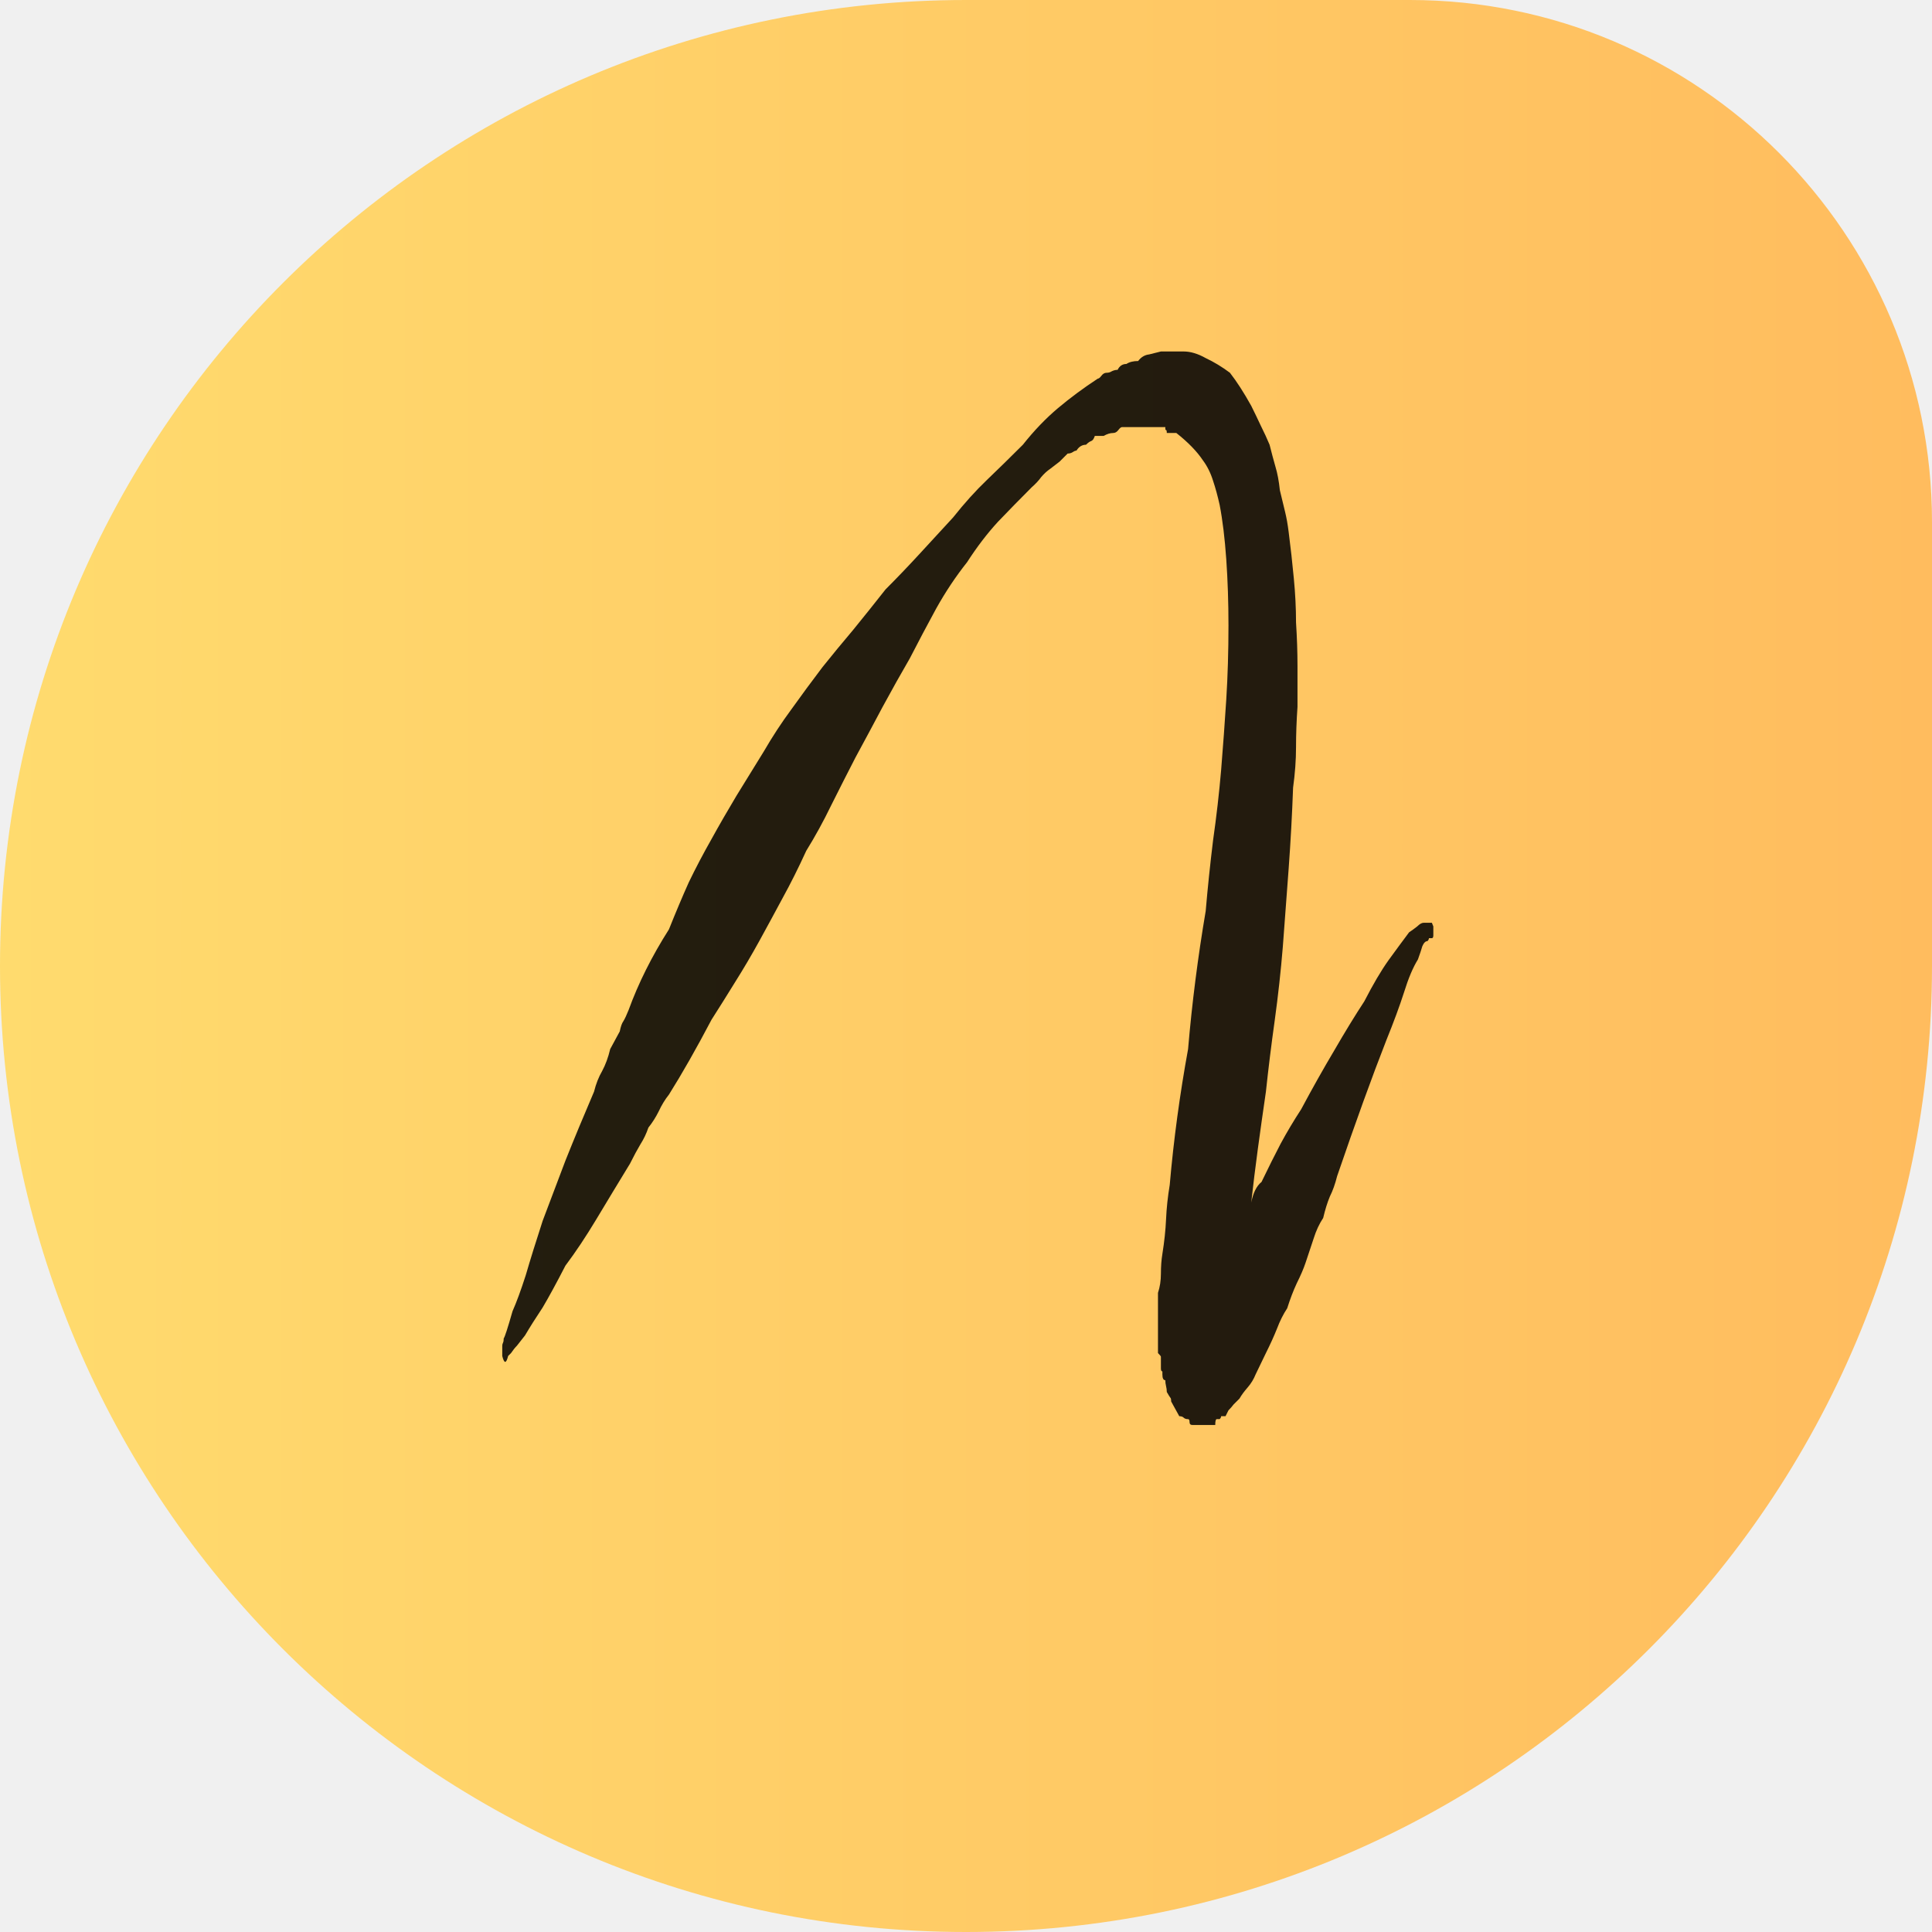
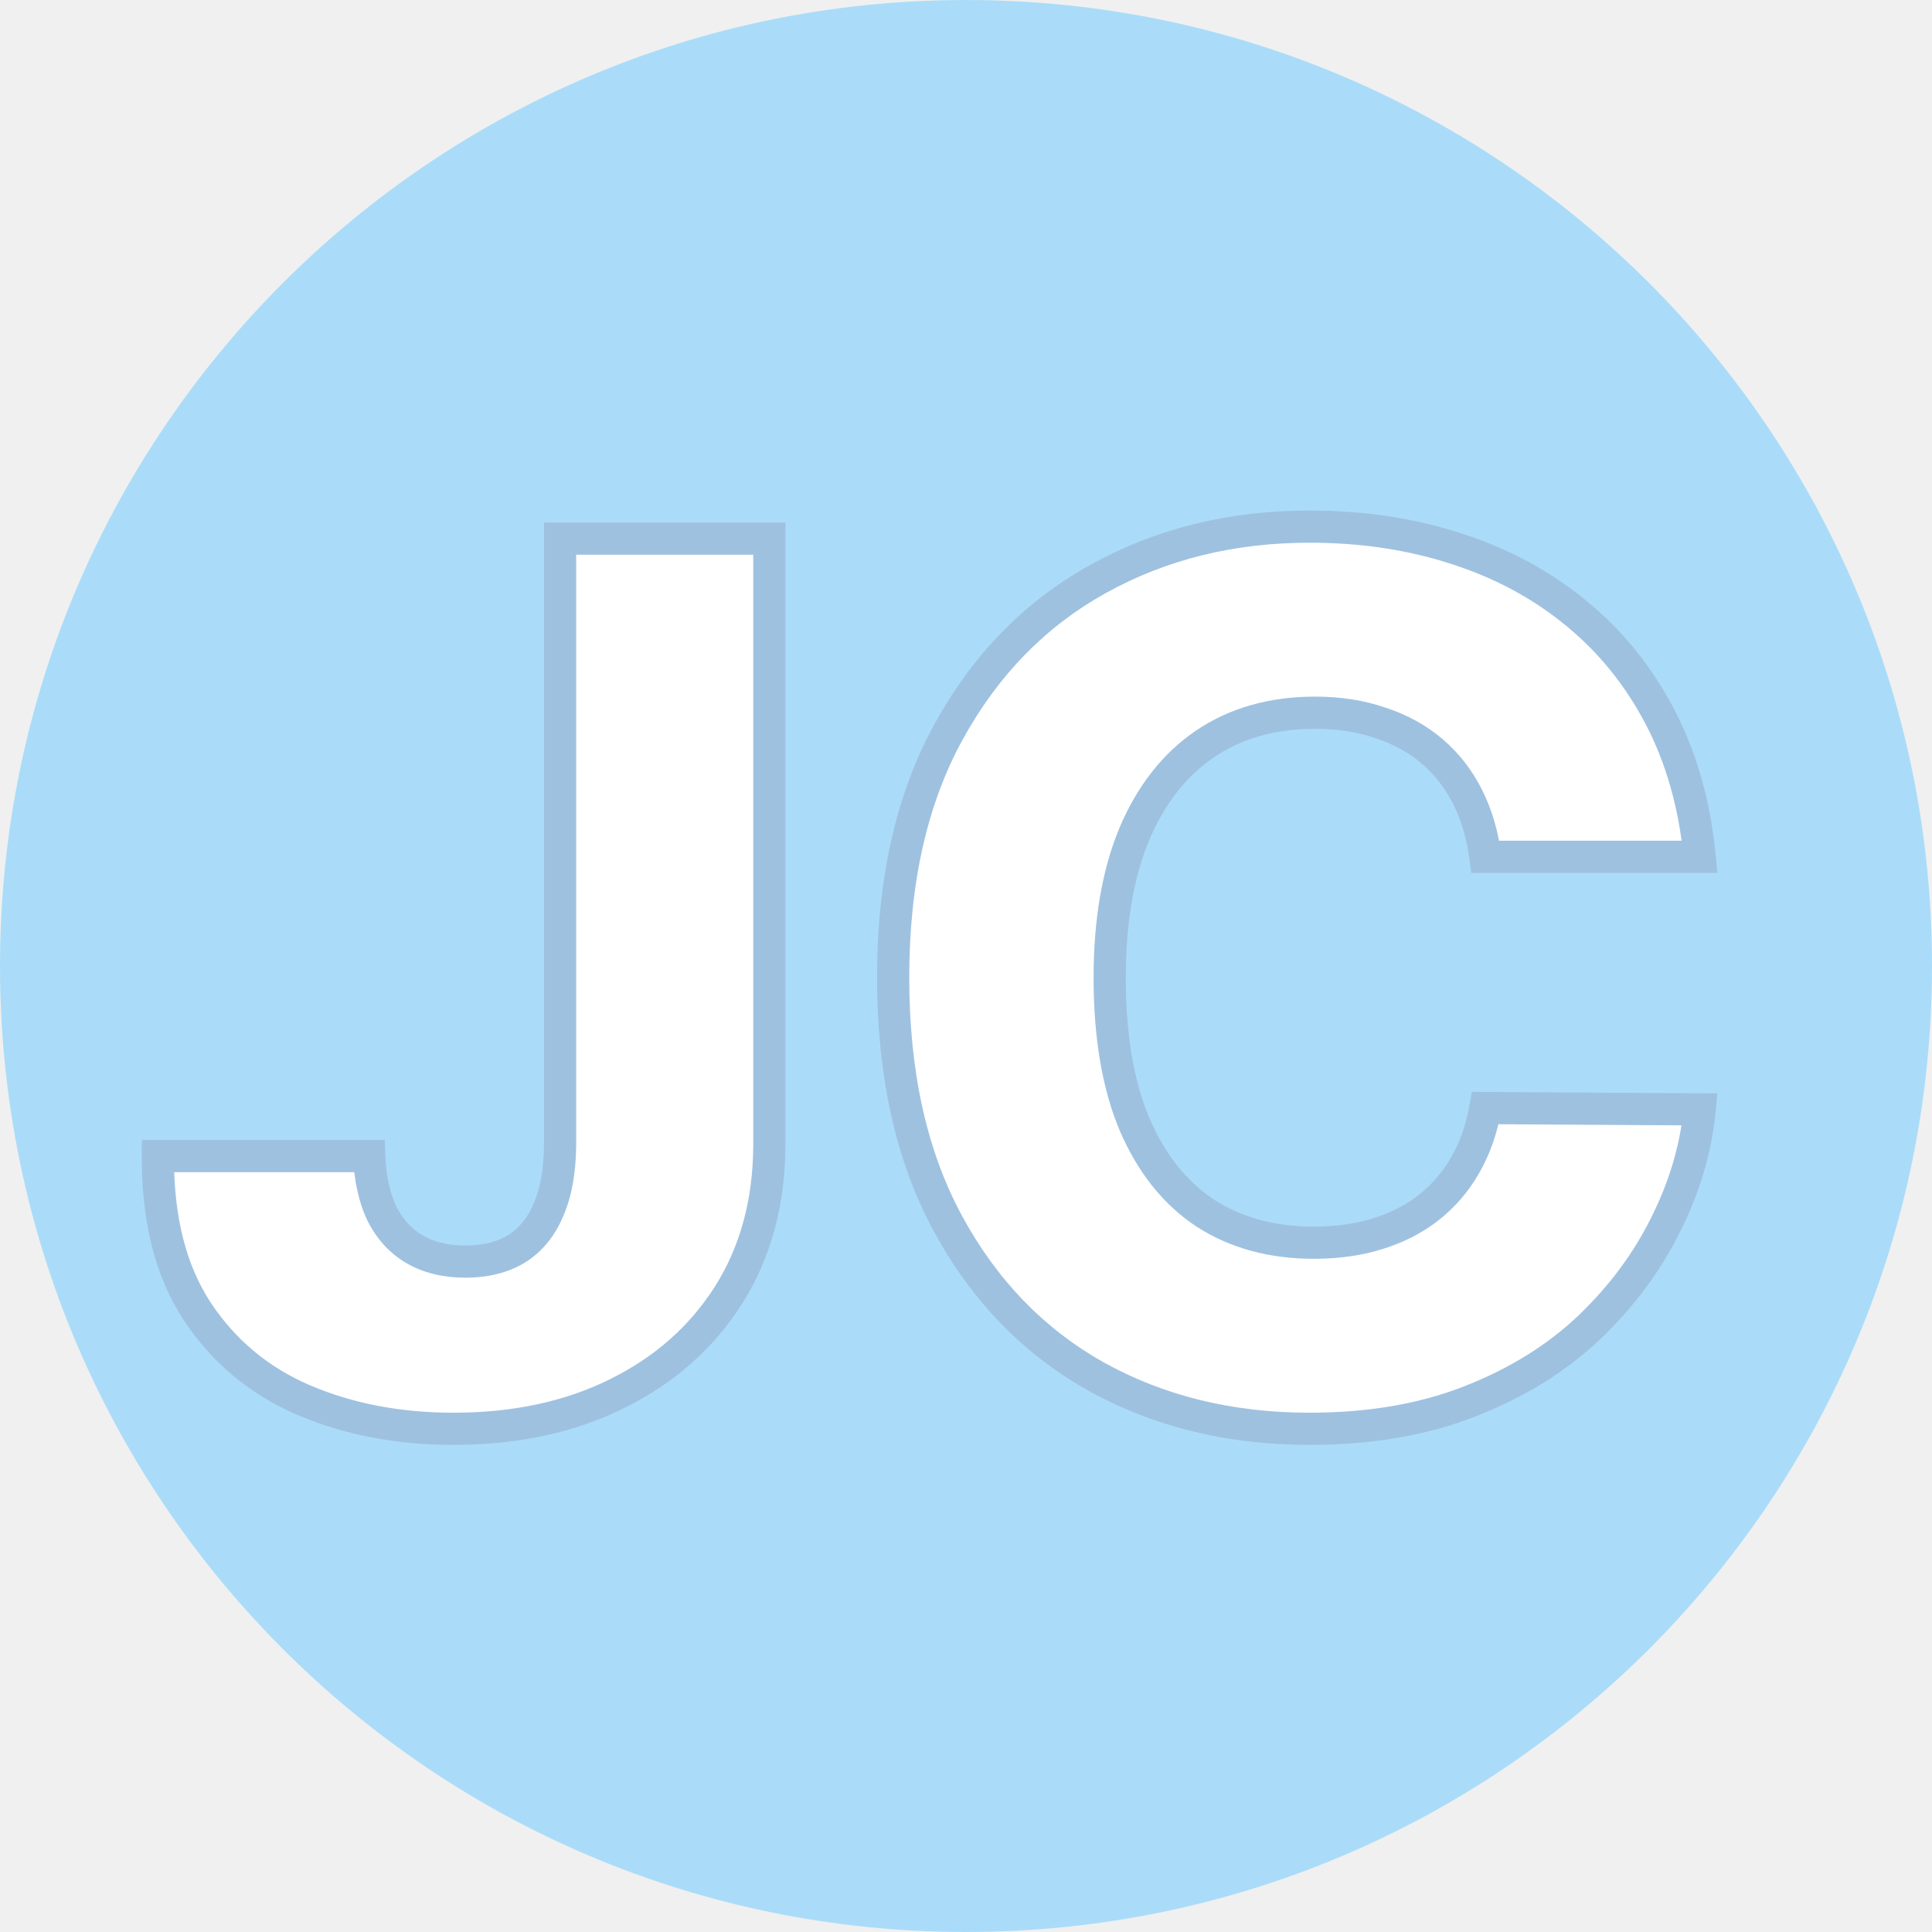
- <svg xmlns="http://www.w3.org/2000/svg" width="185" height="185" viewBox="0 0 185 185" fill="none">
-   <path d="M0 92.5C0 41.414 41.414 0 92.5 0H135C162.614 0 185 22.386 185 50V92.5C185 143.586 143.586 185 92.5 185V185C41.414 185 0 143.586 0 92.5V92.5Z" fill="url(#paint0_linear_13_13)" />
-   <path d="M137.109 88.359C137.109 88.359 137.156 88.477 137.25 88.711V88.992C137.25 89.18 137.25 89.367 137.25 89.555C137.25 89.742 137.203 89.836 137.109 89.836H136.828C136.828 89.93 136.781 90.023 136.688 90.117C136.5 90.117 136.336 90.281 136.195 90.609C136.102 90.938 135.961 91.359 135.773 91.875C135.305 92.625 134.859 93.68 134.438 95.039C134.016 96.352 133.453 97.875 132.75 99.609C131.391 103.078 129.82 107.414 128.039 112.617C127.852 113.367 127.617 114.023 127.336 114.586C127.102 115.148 126.891 115.828 126.703 116.625C126.328 117.188 126.023 117.844 125.789 118.594C125.555 119.297 125.297 120.07 125.016 120.914C124.828 121.477 124.547 122.133 124.172 122.883C123.844 123.586 123.539 124.383 123.258 125.273C122.883 125.836 122.555 126.492 122.273 127.242C121.992 127.945 121.641 128.719 121.219 129.562L120.234 131.602C120.047 132.07 119.789 132.492 119.461 132.867C119.133 133.242 118.875 133.594 118.688 133.922C118.5 134.109 118.312 134.297 118.125 134.484C117.984 134.672 117.82 134.859 117.633 135.047L117.352 135.609H116.93C116.93 135.703 116.883 135.797 116.789 135.891H116.508C116.414 135.891 116.367 136.078 116.367 136.453H116.086H115.945H115.664H115.453H115.172H114.75H114.609H114.188C114 136.453 113.906 136.359 113.906 136.172C113.906 135.984 113.859 135.891 113.766 135.891C113.578 135.891 113.438 135.844 113.344 135.75C113.25 135.656 113.109 135.609 112.922 135.609L112.148 134.203C112.148 134.016 112.125 133.898 112.078 133.852C112.031 133.805 111.914 133.617 111.727 133.289C111.727 133.102 111.703 132.914 111.656 132.727C111.609 132.539 111.586 132.352 111.586 132.164C111.398 132.164 111.305 131.977 111.305 131.602V131.32C111.211 131.32 111.164 131.227 111.164 131.039V130.758C111.164 130.289 111.164 130.008 111.164 129.914C111.164 129.867 111.07 129.75 110.883 129.562V129V128.719V125.555V123.797C111.07 123.234 111.164 122.625 111.164 121.969C111.164 121.266 111.211 120.633 111.305 120.07C111.492 118.898 111.609 117.797 111.656 116.766C111.703 115.688 111.82 114.586 112.008 113.461C112.383 109.148 112.969 104.812 113.766 100.453C113.953 98.25 114.188 96.047 114.469 93.844C114.75 91.641 115.078 89.438 115.453 87.234C115.641 85.031 115.875 82.781 116.156 80.484C116.484 78.188 116.742 75.938 116.93 73.734C117.117 71.438 117.281 69.188 117.422 66.984C117.562 64.734 117.633 62.367 117.633 59.883C117.633 57.68 117.562 55.57 117.422 53.555C117.281 51.539 117.07 49.805 116.789 48.352C116.602 47.508 116.391 46.734 116.156 46.031C115.922 45.281 115.594 44.625 115.172 44.062C114.609 43.219 113.766 42.352 112.641 41.461H111.727C111.727 41.273 111.703 41.18 111.656 41.18C111.609 41.18 111.586 41.133 111.586 41.039V40.898H111.164H110.32H109.406H108.562H107.438C107.344 40.898 107.227 40.992 107.086 41.18C106.945 41.367 106.781 41.461 106.594 41.461C106.312 41.461 106.008 41.555 105.68 41.742H104.836C104.742 42.023 104.625 42.188 104.484 42.234C104.344 42.281 104.18 42.398 103.992 42.586C103.617 42.586 103.312 42.773 103.078 43.148C102.984 43.148 102.867 43.195 102.727 43.289C102.586 43.383 102.422 43.43 102.234 43.43C101.953 43.711 101.695 43.969 101.461 44.203C101.227 44.391 100.922 44.625 100.547 44.906C100.266 45.094 99.984 45.352 99.703 45.68C99.469 46.008 99.164 46.336 98.789 46.664C97.711 47.742 96.633 48.844 95.555 49.969C94.523 51.094 93.539 52.383 92.602 53.836C91.523 55.195 90.539 56.672 89.648 58.266C88.805 59.812 87.961 61.406 87.117 63.047C86.273 64.5 85.406 66.047 84.516 67.688C83.672 69.281 82.805 70.898 81.914 72.539C81.164 73.992 80.391 75.516 79.594 77.109C78.844 78.656 78.047 80.109 77.203 81.469C76.453 83.109 75.703 84.609 74.953 85.969C74.25 87.281 73.5 88.664 72.703 90.117C71.953 91.477 71.18 92.789 70.383 94.055C69.633 95.273 68.883 96.469 68.133 97.641C66.68 100.406 65.32 102.797 64.055 104.812C63.68 105.281 63.352 105.82 63.07 106.43C62.789 106.992 62.461 107.508 62.086 107.977C61.898 108.539 61.641 109.078 61.312 109.594C61.031 110.062 60.703 110.672 60.328 111.422C59.156 113.344 58.078 115.125 57.094 116.766C56.109 118.406 55.125 119.883 54.141 121.195C53.297 122.836 52.57 124.172 51.961 125.203C51.305 126.188 50.742 127.078 50.273 127.875C49.898 128.344 49.641 128.672 49.5 128.859C49.312 129.047 49.125 129.281 48.938 129.562L48.656 129.844C48.469 130.594 48.281 130.594 48.094 129.844V129V128.859C48.094 128.766 48.117 128.672 48.164 128.578C48.211 128.484 48.234 128.344 48.234 128.156C48.328 128.062 48.609 127.195 49.078 125.555C49.453 124.711 49.875 123.562 50.344 122.109C50.766 120.656 51.305 118.922 51.961 116.906C52.617 115.172 53.344 113.25 54.141 111.141C54.984 109.031 55.898 106.828 56.883 104.531C57.07 103.781 57.328 103.125 57.656 102.562C57.984 101.953 58.242 101.25 58.43 100.453L59.344 98.766C59.438 98.297 59.555 97.969 59.695 97.781C59.836 97.547 60 97.195 60.188 96.727C61.125 94.148 62.414 91.57 64.055 88.992C64.711 87.352 65.344 85.852 65.953 84.492C66.609 83.133 67.336 81.75 68.133 80.344C68.883 78.984 69.68 77.602 70.523 76.195C71.414 74.742 72.281 73.336 73.125 71.977C73.969 70.523 74.859 69.164 75.797 67.898C76.734 66.586 77.719 65.25 78.75 63.891C79.688 62.719 80.672 61.523 81.703 60.305C82.734 59.039 83.766 57.75 84.797 56.438C85.875 55.359 86.953 54.234 88.031 53.062C89.156 51.844 90.234 50.672 91.266 49.547C92.344 48.188 93.422 46.992 94.5 45.961C95.625 44.883 96.773 43.758 97.945 42.586C99.023 41.227 100.148 40.055 101.32 39.07C102.492 38.086 103.758 37.148 105.117 36.258C105.211 36.258 105.328 36.164 105.469 35.977C105.609 35.789 105.773 35.695 105.961 35.695C106.148 35.695 106.312 35.648 106.453 35.555C106.641 35.461 106.828 35.414 107.016 35.414C107.203 35.039 107.484 34.852 107.859 34.852C108.141 34.664 108.516 34.57 108.984 34.57C109.266 34.195 109.617 33.984 110.039 33.938L111.164 33.656H111.305H111.586H112.008H113.344C114 33.656 114.703 33.867 115.453 34.289C116.25 34.664 117.023 35.133 117.773 35.695C118.43 36.539 119.109 37.594 119.812 38.859C120.094 39.422 120.398 40.055 120.727 40.758C121.055 41.414 121.336 42.023 121.57 42.586C121.758 43.336 121.945 44.039 122.133 44.695C122.32 45.305 122.461 46.055 122.555 46.945C122.742 47.695 122.906 48.375 123.047 48.984C123.188 49.547 123.305 50.203 123.398 50.953C123.586 52.406 123.75 53.883 123.891 55.383C124.031 56.836 124.102 58.242 124.102 59.602C124.195 61.055 124.242 62.438 124.242 63.75C124.242 65.016 124.242 66.328 124.242 67.688C124.148 69.047 124.102 70.336 124.102 71.555C124.102 72.773 124.008 74.062 123.82 75.422C123.727 78 123.586 80.578 123.398 83.156C123.211 85.688 123.023 88.195 122.836 90.68C122.648 92.977 122.391 95.32 122.062 97.711C121.734 100.055 121.453 102.328 121.219 104.531C120.938 106.453 120.68 108.281 120.445 110.016C120.211 111.75 120 113.461 119.812 115.148C120 114.211 120.328 113.555 120.797 113.18C121.453 111.82 122.062 110.602 122.625 109.523C123.234 108.398 123.891 107.297 124.594 106.219C125.672 104.203 126.727 102.328 127.758 100.594C128.789 98.812 129.75 97.242 130.641 95.883C131.484 94.242 132.258 92.93 132.961 91.945C133.711 90.914 134.367 90.023 134.93 89.273C135.211 89.086 135.469 88.898 135.703 88.711C135.938 88.477 136.148 88.359 136.336 88.359H136.688H136.828H137.109ZM115.031 122.672H114.75H115.031ZM114.75 122.672H114.609H114.75Z" fill="black" fill-opacity="0.86" />
+ <svg xmlns="http://www.w3.org/2000/svg" width="480" height="480" viewBox="0 0 480 480" fill="none">
+   <g clip-path="url(#clip0_23_60)">
+     <circle cx="240" cy="240" r="240" fill="#83D2FF" fill-opacity="0.63" />
+     <path d="M139.149 133.818H191.138V284.67C191.067 298.804 187.693 311.162 181.017 321.744C174.341 332.256 165.108 340.423 153.318 346.247C141.599 352.071 128.034 354.983 112.622 354.983C98.986 354.983 86.592 352.604 75.442 347.845C64.362 343.087 55.52 335.7 48.915 325.686C42.381 315.672 39.149 302.852 39.22 287.227H91.742C91.954 292.838 93.02 297.632 94.938 301.609C96.926 305.516 99.66 308.463 103.141 310.452C106.621 312.44 110.776 313.435 115.605 313.435C120.648 313.435 124.909 312.369 128.389 310.239C131.869 308.037 134.497 304.805 136.273 300.544C138.119 296.283 139.078 290.991 139.149 284.67V133.818ZM422.29 212.866H369.023C368.313 207.398 366.857 202.462 364.655 198.058C362.453 193.655 359.542 189.891 355.919 186.766C352.297 183.641 348 181.261 343.029 179.628C338.128 177.923 332.695 177.071 326.729 177.071C316.147 177.071 307.02 179.663 299.35 184.848C291.75 190.033 285.891 197.526 281.772 207.327C277.723 217.128 275.699 228.989 275.699 242.909C275.699 257.398 277.759 269.543 281.878 279.344C286.069 289.074 291.928 296.425 299.456 301.396C307.056 306.297 316.04 308.747 326.409 308.747C332.233 308.747 337.525 308.001 342.283 306.51C347.113 305.018 351.338 302.852 354.961 300.011C358.654 297.099 361.672 293.584 364.016 289.464C366.431 285.274 368.1 280.551 369.023 275.295L422.29 275.615C421.367 285.274 418.561 294.791 413.874 304.166C409.257 313.541 402.901 322.099 394.804 329.841C386.708 337.511 376.836 343.619 365.188 348.165C353.611 352.71 340.33 354.983 325.344 354.983C305.6 354.983 287.915 350.651 272.29 341.986C256.736 333.25 244.449 320.537 235.429 303.847C226.409 287.156 221.9 266.844 221.9 242.909C221.9 218.903 226.48 198.555 235.642 181.865C244.804 165.175 257.198 152.497 272.823 143.832C288.448 135.168 305.955 130.835 325.344 130.835C338.554 130.835 350.77 132.682 361.992 136.375C373.213 139.997 383.086 145.324 391.608 152.355C400.131 159.315 407.056 167.874 412.382 178.03C417.709 188.186 421.012 199.798 422.29 212.866Z" fill="white" />
+     <path d="M139.149 133.818V129.818H135.149V133.818H139.149ZM191.138 133.818H195.138V129.818H191.138V133.818ZM191.138 284.67L195.138 284.691L195.138 284.681V284.67H191.138ZM181.017 321.744L184.394 323.889L184.4 323.879L181.017 321.744ZM153.318 346.247L151.547 342.661L151.538 342.665L153.318 346.247ZM75.442 347.845L73.863 351.521L73.872 351.524L75.442 347.845ZM48.915 325.686L45.565 327.872L45.57 327.88L45.576 327.888L48.915 325.686ZM39.22 287.227V283.227H35.238L35.22 287.209L39.22 287.227ZM91.742 287.227L95.739 287.075L95.593 283.227H91.742V287.227ZM94.938 301.609L91.334 303.347L91.353 303.386L91.373 303.424L94.938 301.609ZM103.141 310.452L105.125 306.979L105.125 306.979L103.141 310.452ZM128.389 310.239L130.478 313.65L130.503 313.635L130.528 313.619L128.389 310.239ZM136.273 300.544L132.603 298.954L132.591 298.98L132.58 299.006L136.273 300.544ZM139.149 284.67L143.149 284.715L143.149 284.693V284.67H139.149ZM139.149 137.818H191.138V129.818H139.149V137.818ZM187.138 133.818V284.67H195.138V133.818H187.138ZM187.138 284.65C187.07 298.135 183.861 309.74 177.634 319.61L184.4 323.879C191.526 312.584 195.063 299.473 195.138 284.691L187.138 284.65ZM177.641 319.6C171.38 329.457 162.718 337.143 151.547 342.661L155.09 349.833C167.498 343.704 177.302 335.054 184.394 323.889L177.641 319.6ZM151.538 342.665C140.463 348.169 127.526 350.983 112.622 350.983V358.983C128.543 358.983 142.736 355.973 155.098 349.829L151.538 342.665ZM112.622 350.983C99.458 350.983 87.608 348.688 77.012 344.166L73.872 351.524C85.577 356.519 98.513 358.983 112.622 358.983V350.983ZM77.02 344.17C66.655 339.718 58.426 332.842 52.254 323.484L45.576 327.888C52.614 338.559 62.069 346.455 73.863 351.521L77.02 344.17ZM52.265 323.5C46.271 314.315 43.152 302.325 43.22 287.245L35.22 287.209C35.147 303.38 38.49 317.029 45.565 327.872L52.265 323.5ZM39.22 291.227H91.742V283.227H39.22V291.227ZM87.744 287.379C87.973 293.396 89.122 298.759 91.334 303.347L98.541 299.872C96.918 296.506 95.936 292.28 95.739 287.075L87.744 287.379ZM91.373 303.424C93.681 307.958 96.936 311.513 101.156 313.925L105.125 306.979C102.385 305.413 100.171 303.074 98.502 299.795L91.373 303.424ZM101.156 313.925C105.353 316.323 110.222 317.435 115.605 317.435V309.435C111.329 309.435 107.888 308.558 105.125 306.979L101.156 313.925ZM115.605 317.435C121.212 317.435 126.236 316.247 130.478 313.65L126.301 306.827C123.582 308.492 120.084 309.435 115.605 309.435V317.435ZM130.528 313.619C134.786 310.925 137.913 307.007 139.965 302.082L132.58 299.006C131.081 302.604 128.953 305.149 126.251 306.858L130.528 313.619ZM139.943 302.134C142.063 297.243 143.074 291.388 143.149 284.715L135.149 284.626C135.082 290.595 134.176 295.322 132.603 298.954L139.943 302.134ZM143.149 284.67V133.818H135.149V284.67H143.149ZM422.29 212.866V216.866H426.701L426.271 212.477L422.29 212.866ZM369.023 212.866L365.056 213.382L365.509 216.866H369.023V212.866ZM364.655 198.058L361.077 199.847L361.077 199.847L364.655 198.058ZM355.919 186.766L358.532 183.737L358.532 183.737L355.919 186.766ZM343.029 179.628L341.715 183.406L341.747 183.417L341.78 183.428L343.029 179.628ZM299.35 184.848L297.11 181.534L297.103 181.539L297.095 181.544L299.35 184.848ZM281.772 207.327L278.084 205.777L278.079 205.788L278.075 205.8L281.772 207.327ZM281.878 279.344L278.191 280.894L278.197 280.91L278.204 280.926L281.878 279.344ZM299.456 301.396L297.252 304.734L297.27 304.746L297.289 304.758L299.456 301.396ZM342.283 306.51L341.103 302.688L341.095 302.691L341.087 302.693L342.283 306.51ZM354.961 300.011L357.429 303.159L357.437 303.152L354.961 300.011ZM364.016 289.464L360.55 287.467L360.545 287.477L360.539 287.486L364.016 289.464ZM369.023 275.295L369.047 271.296L365.668 271.275L365.083 274.603L369.023 275.295ZM422.29 275.615L426.272 275.996L426.688 271.641L422.314 271.615L422.29 275.615ZM413.874 304.166L410.296 302.377L410.291 302.388L410.285 302.399L413.874 304.166ZM394.804 329.841L397.555 332.745L397.562 332.738L397.569 332.732L394.804 329.841ZM365.188 348.165L363.734 344.438L363.726 344.441L365.188 348.165ZM272.29 341.986L270.331 345.473L270.341 345.479L270.35 345.484L272.29 341.986ZM235.429 303.847L238.948 301.945L235.429 303.847ZM235.642 181.865L232.136 179.94L232.136 179.94L235.642 181.865ZM361.992 136.375L360.741 140.175L360.752 140.178L360.763 140.182L361.992 136.375ZM391.608 152.355L389.063 155.441L389.07 155.447L389.078 155.453L391.608 152.355ZM422.29 208.866H369.023V216.866H422.29V208.866ZM372.99 212.351C372.229 206.492 370.657 201.118 368.233 196.269L361.077 199.847C363.057 203.806 364.397 208.303 365.056 213.382L372.99 212.351ZM368.233 196.269C365.802 191.407 362.567 187.218 358.532 183.737L353.306 189.794C356.516 192.564 359.105 195.903 361.077 199.847L368.233 196.269ZM358.532 183.737C354.475 180.236 349.703 177.61 344.277 175.828L341.78 183.428C346.298 184.912 350.12 187.045 353.306 189.794L358.532 183.737ZM344.343 175.85C338.962 173.978 333.076 173.071 326.729 173.071V181.071C332.314 181.071 337.295 181.868 341.715 183.406L344.343 175.85ZM326.729 173.071C315.466 173.071 305.533 175.841 297.11 181.534L301.59 188.162C308.507 183.486 316.827 181.071 326.729 181.071V173.071ZM297.095 181.544C288.765 187.227 282.455 195.378 278.084 205.777L285.459 208.877C289.327 199.673 294.736 192.838 301.604 188.152L297.095 181.544ZM278.075 205.8C273.774 216.211 271.699 228.62 271.699 242.909H279.699C279.699 229.357 281.672 218.045 285.469 208.854L278.075 205.8ZM271.699 242.909C271.699 257.749 273.805 270.458 278.191 280.894L285.566 277.794C281.713 268.627 279.699 257.047 279.699 242.909H271.699ZM278.204 280.926C282.648 291.245 288.967 299.263 297.252 304.734L301.661 298.058C294.889 293.587 289.489 286.903 285.552 277.762L278.204 280.926ZM297.289 304.758C305.625 310.134 315.387 312.747 326.409 312.747V304.747C316.693 304.747 308.487 302.46 301.624 298.035L297.289 304.758ZM326.409 312.747C332.573 312.747 338.275 311.958 343.479 310.327L341.087 302.693C336.774 304.045 331.894 304.747 326.409 304.747V312.747ZM343.463 310.332C348.714 308.71 353.386 306.33 357.429 303.159L352.492 296.864C349.29 299.375 345.511 301.327 341.103 302.688L343.463 310.332ZM357.437 303.152C361.539 299.918 364.896 296.007 367.493 291.443L360.539 287.486C358.449 291.161 355.769 294.28 352.484 296.87L357.437 303.152ZM367.482 291.462C370.152 286.828 371.967 281.655 372.963 275.988L365.083 274.603C364.232 279.447 362.709 283.721 360.55 287.467L367.482 291.462ZM368.999 279.295L422.266 279.615L422.314 271.615L369.047 271.296L368.999 279.295ZM418.308 275.234C417.435 284.365 414.781 293.407 410.296 302.377L417.452 305.955C422.342 296.175 425.298 286.183 426.272 275.996L418.308 275.234ZM410.285 302.399C405.89 311.325 399.823 319.508 392.04 326.95L397.569 332.732C405.979 324.69 412.625 315.758 417.462 305.933L410.285 302.399ZM392.053 326.937C384.375 334.212 374.958 340.058 363.734 344.438L366.642 351.891C378.713 347.18 389.041 340.811 397.555 332.745L392.053 326.937ZM363.726 344.441C352.7 348.771 339.929 350.983 325.344 350.983V358.983C340.73 358.983 354.523 356.65 366.65 351.888L363.726 344.441ZM325.344 350.983C306.206 350.983 289.201 346.79 274.23 338.488L270.35 345.484C286.629 354.512 304.994 358.983 325.344 358.983V350.983ZM274.249 338.498C259.397 330.157 247.632 318.014 238.948 301.945L231.91 305.748C241.266 323.06 254.075 336.343 270.331 345.473L274.249 338.498ZM238.948 301.945C230.316 285.972 225.9 266.35 225.9 242.909H217.9C217.9 267.338 222.503 288.34 231.91 305.748L238.948 301.945ZM225.9 242.909C225.9 219.404 230.385 199.756 239.149 183.79L232.136 179.94C222.576 197.355 217.9 218.403 217.9 242.909H225.9ZM239.149 183.79C247.972 167.716 259.842 155.605 274.763 147.331L270.883 140.334C254.554 149.389 241.636 162.634 232.136 179.94L239.149 183.79ZM274.763 147.331C289.744 139.023 306.574 134.835 325.344 134.835V126.835C305.336 126.835 287.151 131.313 270.883 140.334L274.763 147.331ZM325.344 134.835C338.179 134.835 349.968 136.629 360.741 140.175L363.242 132.575C351.573 128.735 338.929 126.835 325.344 126.835V134.835ZM360.763 140.182C371.537 143.659 380.955 148.752 389.063 155.441L394.154 149.27C385.216 141.896 374.89 136.335 363.221 132.568L360.763 140.182ZM389.078 155.453C397.166 162.058 403.753 170.188 408.84 179.888L415.925 176.172C410.359 165.559 403.096 156.573 394.138 149.257L389.078 155.453ZM408.84 179.888C413.895 189.526 417.074 200.627 418.309 213.256L426.271 212.477C424.95 198.969 421.523 186.846 415.925 176.172L408.84 179.888Z" fill="#9FC1E0" />
+   </g>
  <defs>
-     <linearGradient id="paint0_linear_13_13" x1="0" y1="92" x2="185" y2="92" gradientUnits="userSpaceOnUse">
-       <stop stop-color="#FFDB6E" />
-       <stop offset="1" stop-color="#FFBC5E" />
-     </linearGradient>
+     <clipPath id="clip0_23_60">
+       <rect width="480" height="480" fill="white" />
+     </clipPath>
  </defs>
</svg>
